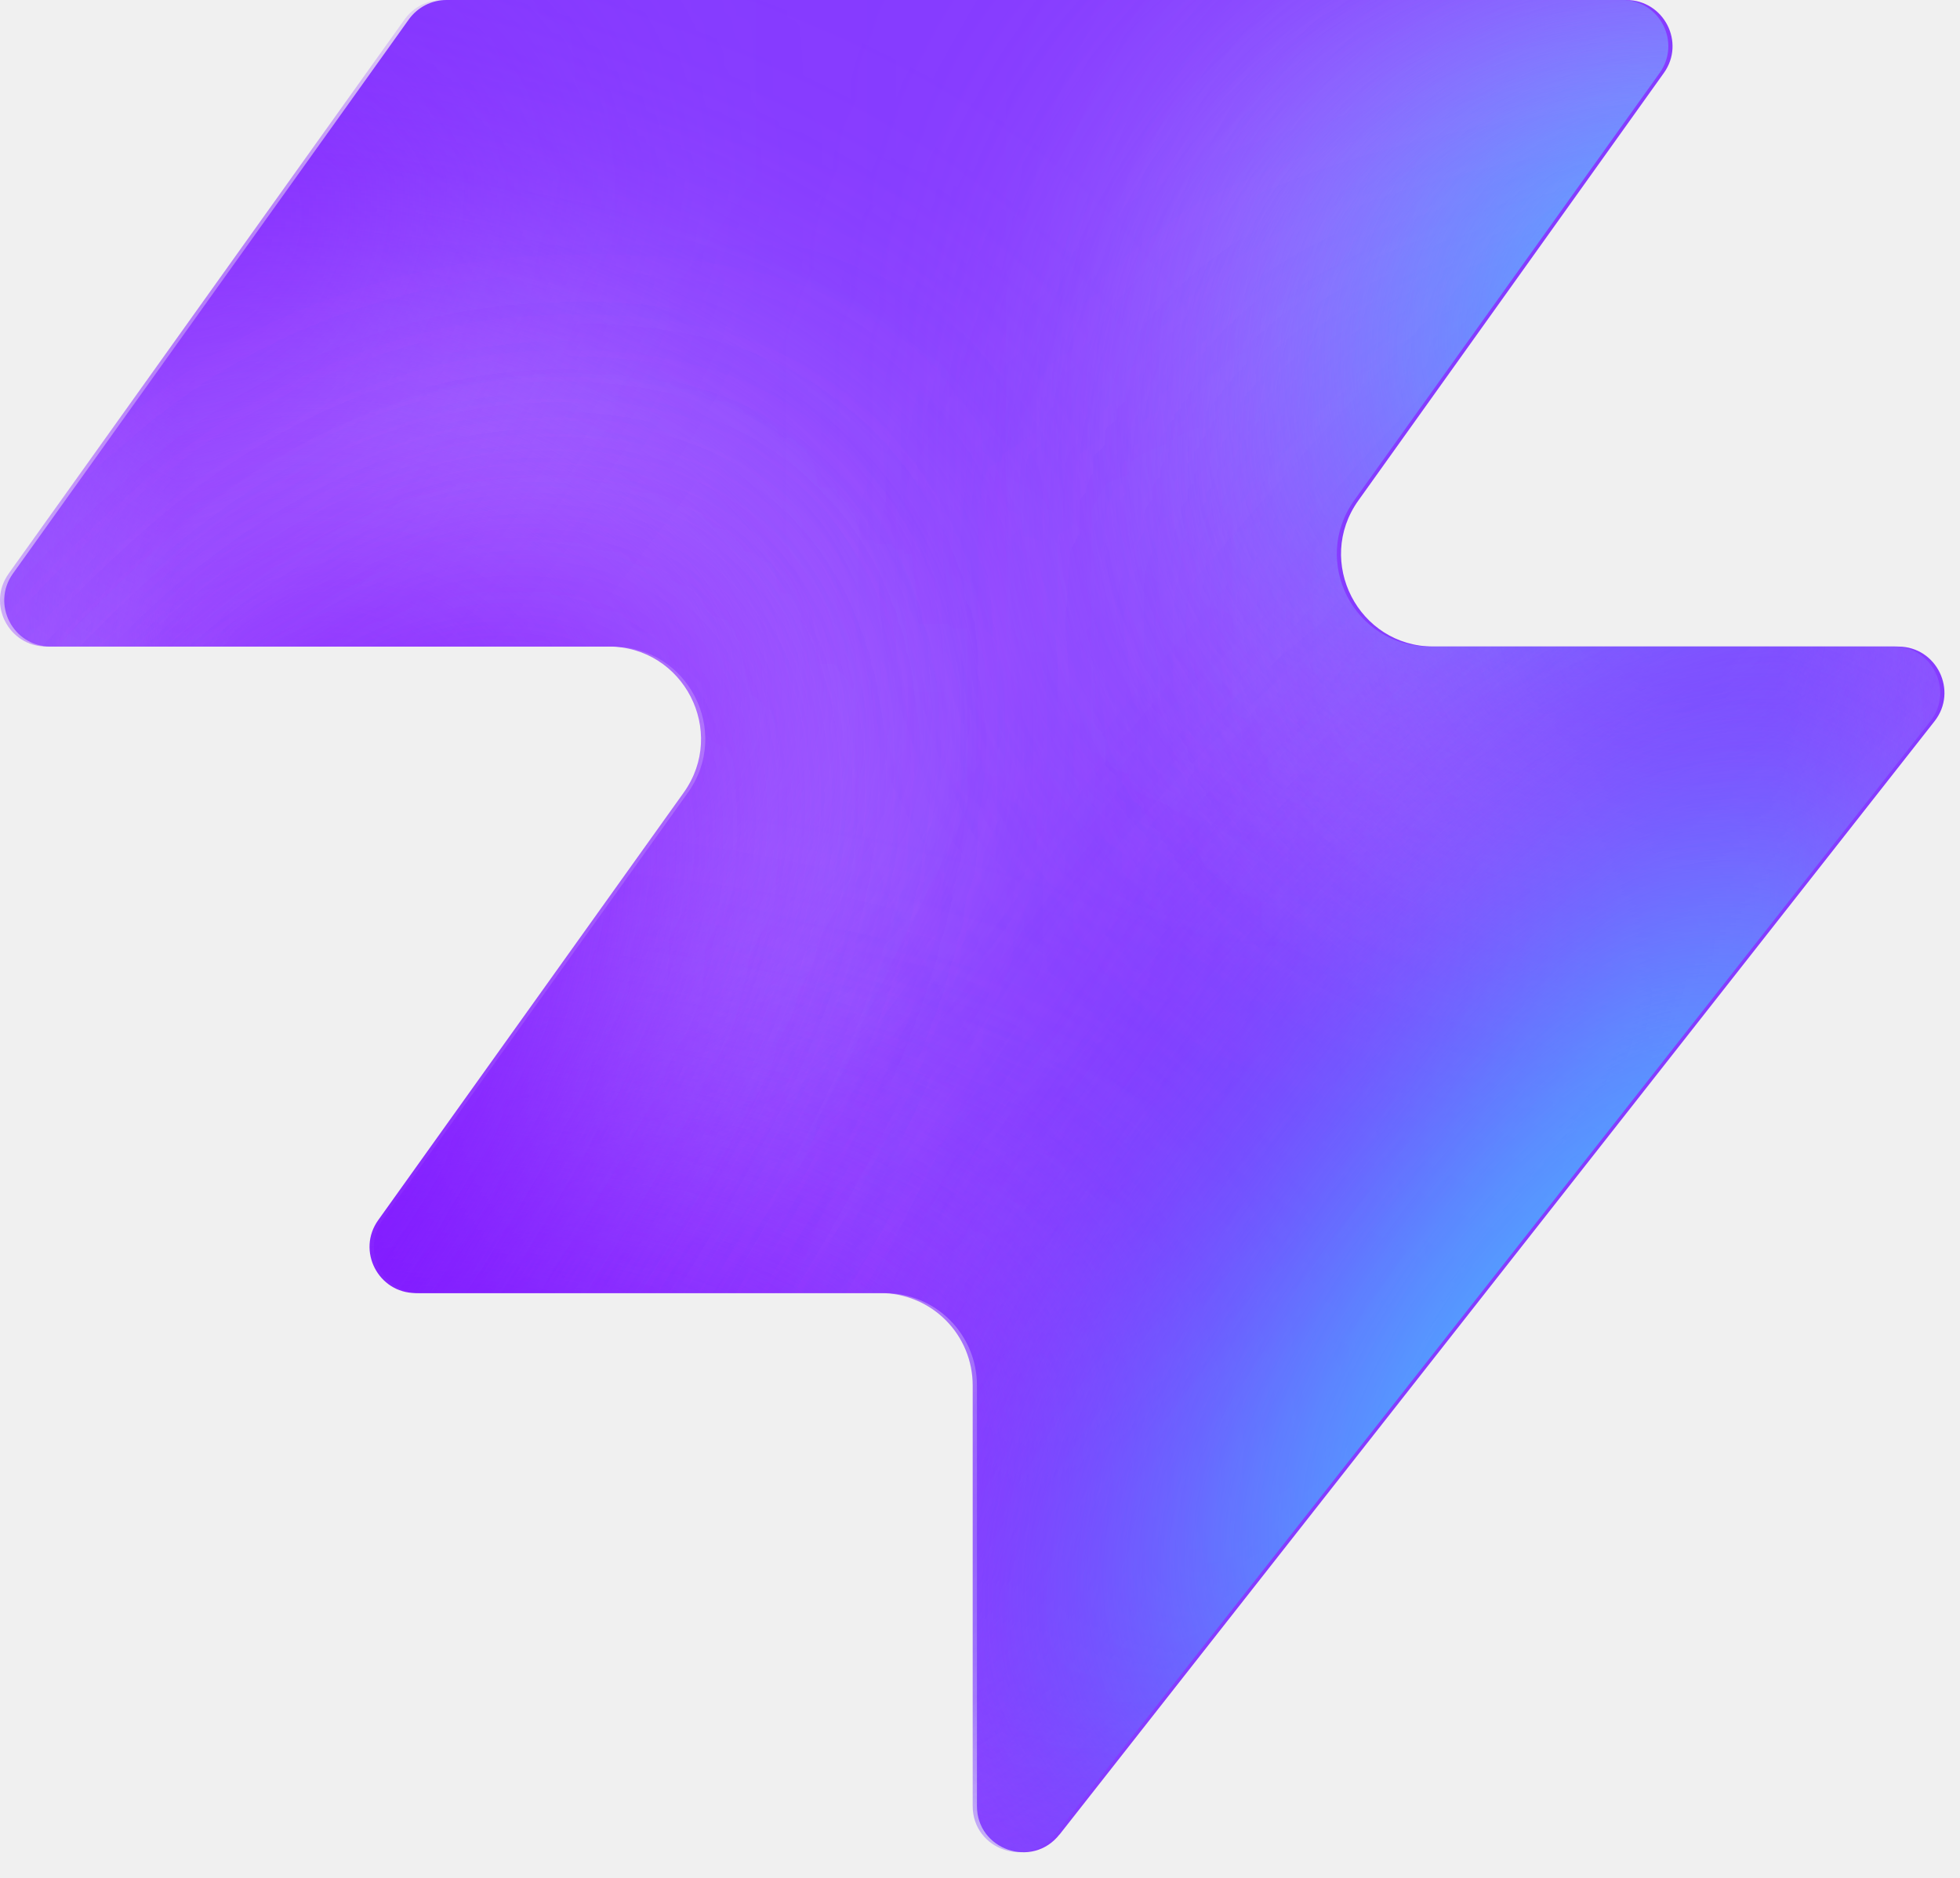
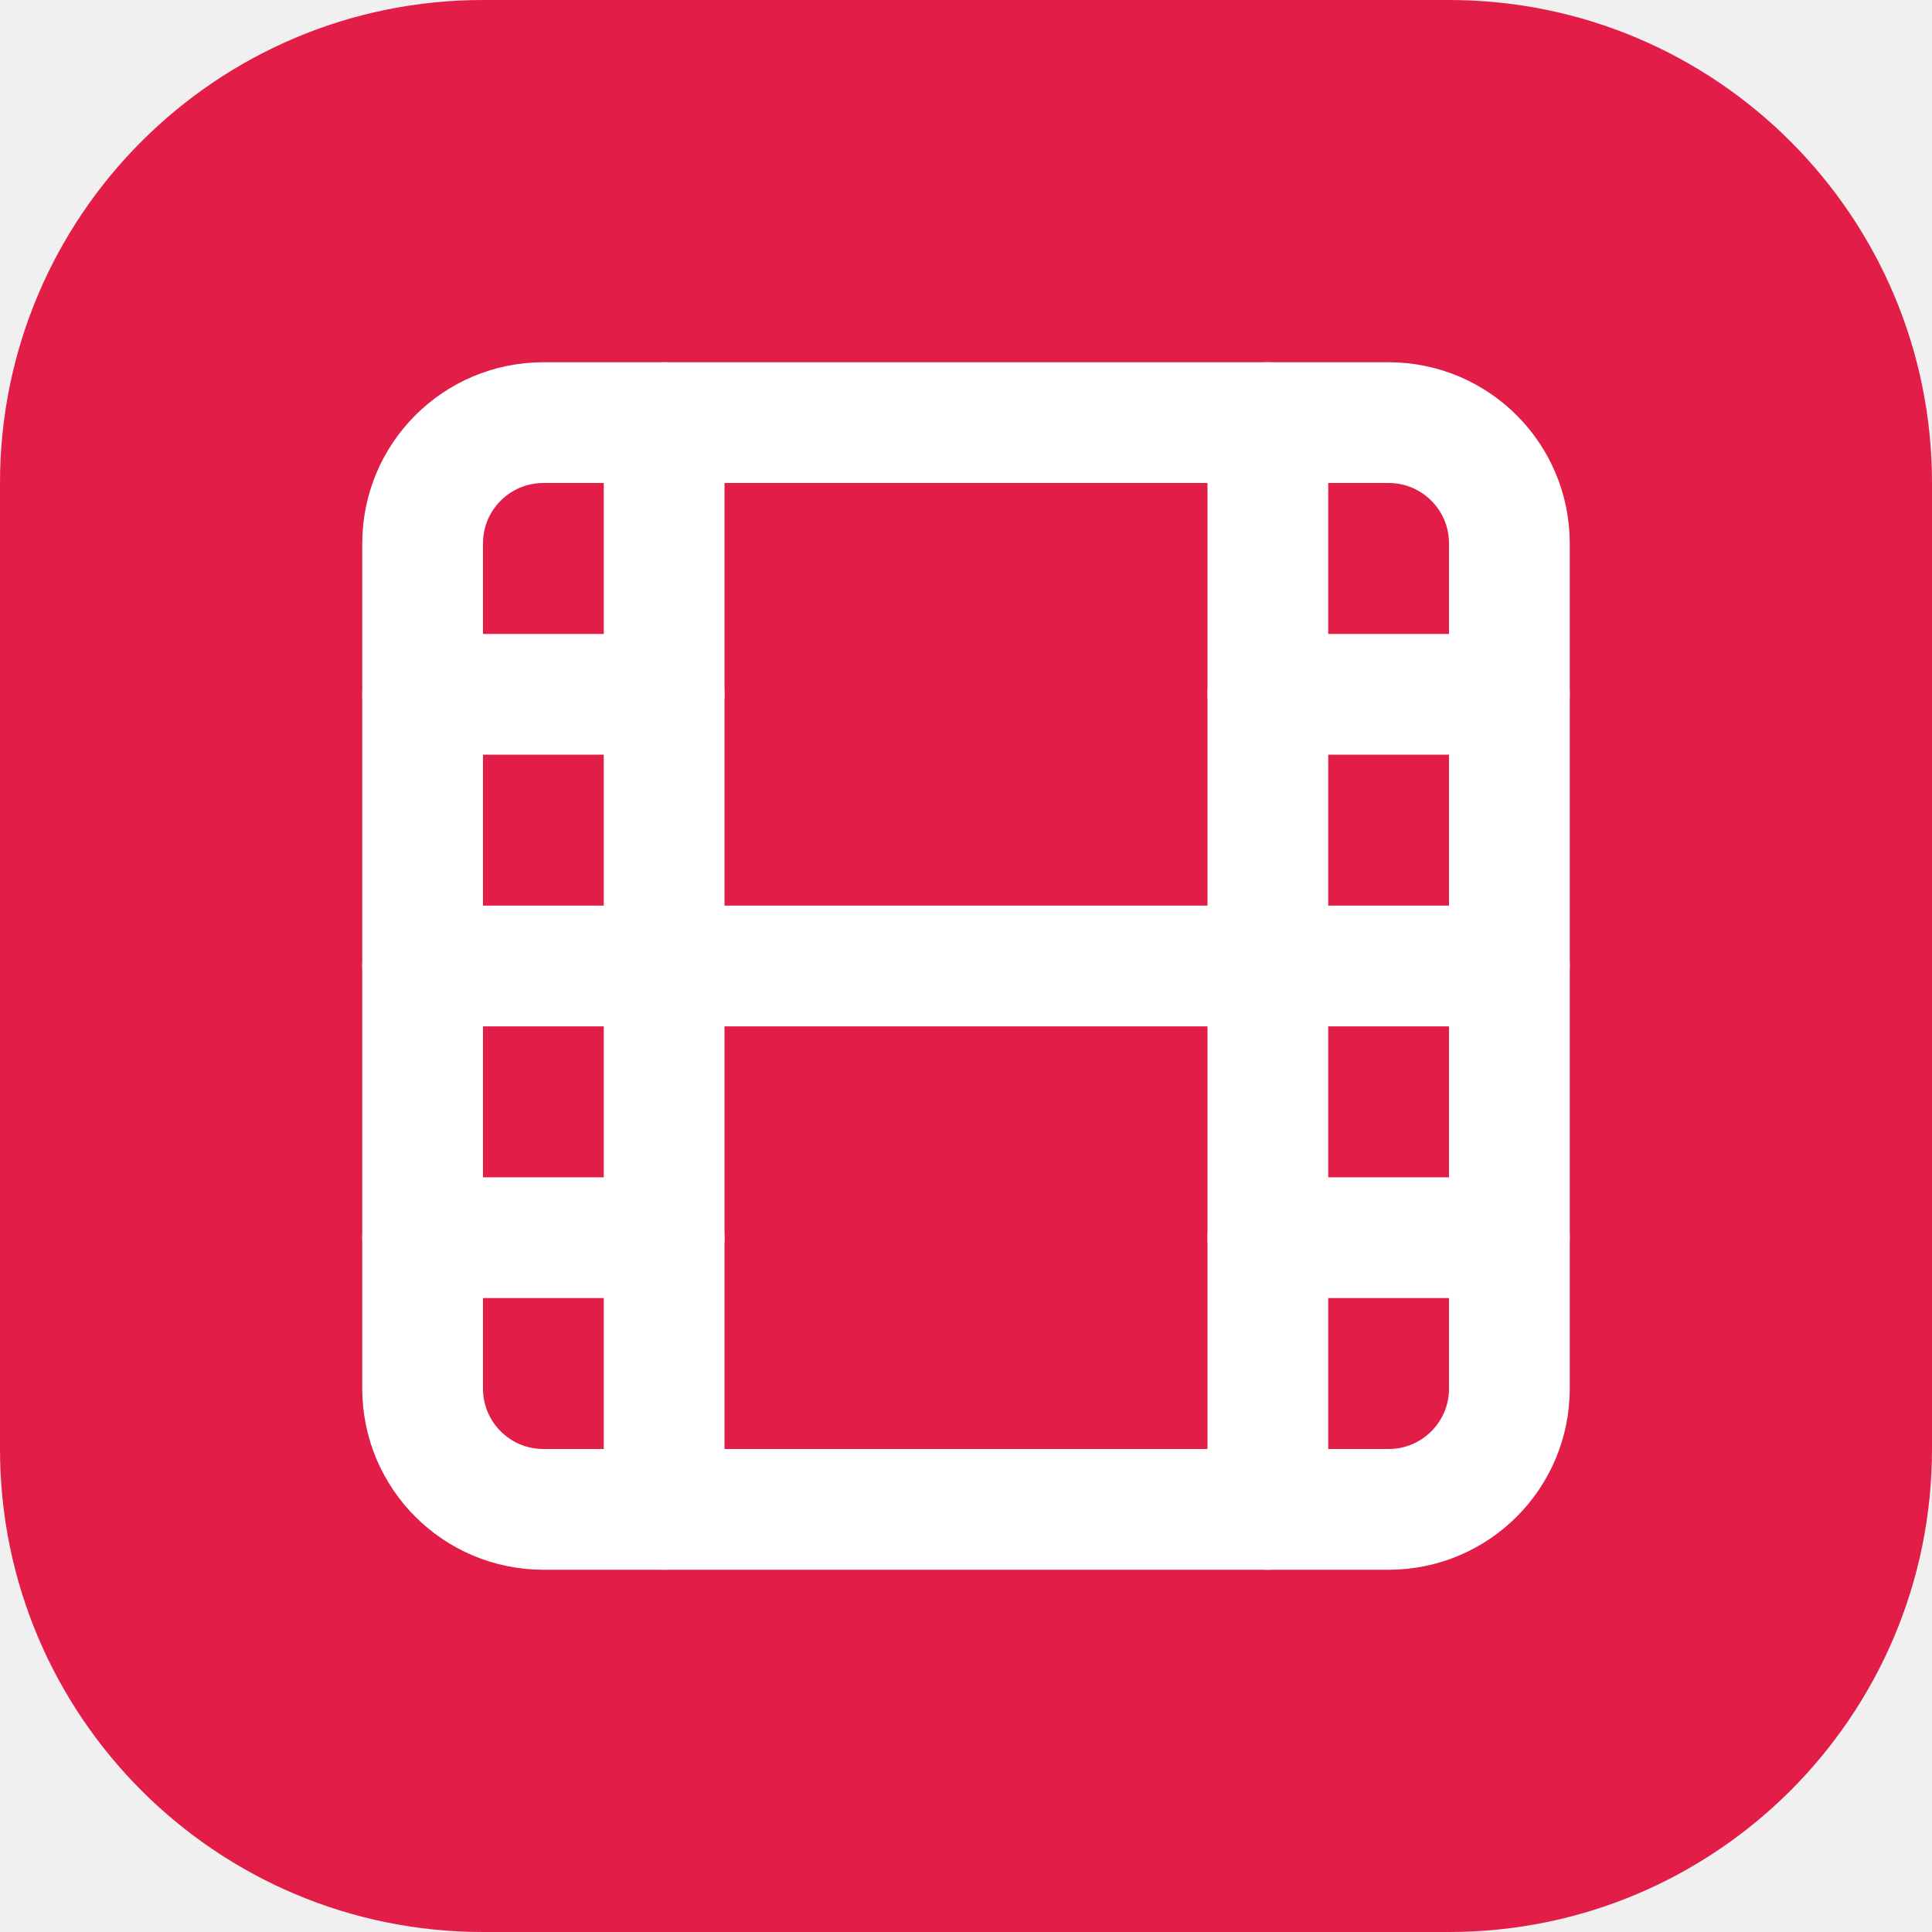
- <svg xmlns="http://www.w3.org/2000/svg" width="48" height="46" fill="none" viewBox="0 0 48 46">
-   <path fill="#863bff" d="M25.946 44.938c-.664.845-2.021.375-2.021-.698V33.937a2.26 2.26 0 0 0-2.262-2.262H10.287c-.92 0-1.456-1.04-.92-1.788l7.48-10.471c1.07-1.497 0-3.578-1.842-3.578H1.237c-.92 0-1.456-1.04-.92-1.788L10.013.474c.214-.297.556-.474.92-.474h28.894c.92 0 1.456 1.04.92 1.788l-7.48 10.471c-1.07 1.498 0 3.579 1.842 3.579h11.377c.943 0 1.473 1.088.89 1.83L25.947 44.94z" style="fill:#863bff;fill:color(display-p3 .525 .23 1);fill-opacity:1" />
-   <mask id="a" width="48" height="46" x="0" y="0" maskUnits="userSpaceOnUse" style="mask-type:alpha">
-     <path fill="#000" d="M25.842 44.938c-.664.844-2.021.375-2.021-.698V33.937a2.26 2.26 0 0 0-2.262-2.262H10.183c-.92 0-1.456-1.04-.92-1.788l7.48-10.471c1.07-1.498 0-3.579-1.842-3.579H1.133c-.92 0-1.456-1.04-.92-1.787L9.91.473c.214-.297.556-.474.92-.474h28.894c.92 0 1.456 1.04.92 1.788l-7.48 10.471c-1.07 1.498 0 3.578 1.842 3.578h11.377c.943 0 1.473 1.088.89 1.832L25.843 44.94z" style="fill:#000;fill-opacity:1" />
-   </mask>
-   <g mask="url(#a)">
-     <g filter="url(#b)">
-       <ellipse cx="5.508" cy="14.704" fill="#ede6ff" rx="5.508" ry="14.704" style="fill:#ede6ff;fill:color(display-p3 .927 .903 1);fill-opacity:1" transform="matrix(.00324 1 1 -.00324 -4.47 31.516)" />
-     </g>
-     <g filter="url(#c)">
-       <ellipse cx="10.399" cy="29.851" fill="#ede6ff" rx="10.399" ry="29.851" style="fill:#ede6ff;fill:color(display-p3 .927 .903 1);fill-opacity:1" transform="matrix(.00324 1 1 -.00324 -39.328 7.883)" />
-     </g>
-     <g filter="url(#d)">
-       <ellipse cx="5.508" cy="30.487" fill="#7e14ff" rx="5.508" ry="30.487" style="fill:#7e14ff;fill:color(display-p3 .492 .077 1);fill-opacity:1" transform="rotate(89.814 -25.913 -14.639)scale(1 -1)" />
-     </g>
-     <g filter="url(#e)">
-       <ellipse cx="5.508" cy="30.599" fill="#7e14ff" rx="5.508" ry="30.599" style="fill:#7e14ff;fill:color(display-p3 .492 .077 1);fill-opacity:1" transform="rotate(89.814 -32.644 -3.334)scale(1 -1)" />
-     </g>
-     <g filter="url(#f)">
-       <ellipse cx="5.508" cy="30.599" fill="#7e14ff" rx="5.508" ry="30.599" style="fill:#7e14ff;fill:color(display-p3 .492 .077 1);fill-opacity:1" transform="matrix(.00324 1 1 -.00324 -34.34 30.47)" />
-     </g>
-     <g filter="url(#g)">
-       <ellipse cx="14.072" cy="22.078" fill="#ede6ff" rx="14.072" ry="22.078" style="fill:#ede6ff;fill:color(display-p3 .927 .903 1);fill-opacity:1" transform="rotate(93.35 24.506 48.493)scale(-1 1)" />
-     </g>
-     <g filter="url(#h)">
-       <ellipse cx="3.47" cy="21.501" fill="#7e14ff" rx="3.47" ry="21.501" style="fill:#7e14ff;fill:color(display-p3 .492 .077 1);fill-opacity:1" transform="rotate(89.009 28.708 47.59)scale(-1 1)" />
-     </g>
-     <g filter="url(#i)">
-       <ellipse cx="3.47" cy="21.501" fill="#7e14ff" rx="3.47" ry="21.501" style="fill:#7e14ff;fill:color(display-p3 .492 .077 1);fill-opacity:1" transform="rotate(89.009 28.708 47.59)scale(-1 1)" />
-     </g>
-     <g filter="url(#j)">
-       <ellipse cx=".387" cy="8.972" fill="#7e14ff" rx="4.407" ry="29.108" style="fill:#7e14ff;fill:color(display-p3 .492 .077 1);fill-opacity:1" transform="rotate(39.51 .387 8.972)" />
-     </g>
-     <g filter="url(#k)">
-       <ellipse cx="47.523" cy="-6.092" fill="#7e14ff" rx="4.407" ry="29.108" style="fill:#7e14ff;fill:color(display-p3 .492 .077 1);fill-opacity:1" transform="rotate(37.892 47.523 -6.092)" />
-     </g>
-     <g filter="url(#l)">
-       <ellipse cx="41.412" cy="6.333" fill="#47bfff" rx="5.971" ry="9.665" style="fill:#47bfff;fill:color(display-p3 .28 .748 1);fill-opacity:1" transform="rotate(37.892 41.412 6.333)" />
-     </g>
-     <g filter="url(#m)">
-       <ellipse cx="-1.879" cy="38.332" fill="#7e14ff" rx="4.407" ry="29.108" style="fill:#7e14ff;fill:color(display-p3 .492 .077 1);fill-opacity:1" transform="rotate(37.892 -1.88 38.332)" />
-     </g>
-     <g filter="url(#n)">
-       <ellipse cx="-1.879" cy="38.332" fill="#7e14ff" rx="4.407" ry="29.108" style="fill:#7e14ff;fill:color(display-p3 .492 .077 1);fill-opacity:1" transform="rotate(37.892 -1.88 38.332)" />
-     </g>
-     <g filter="url(#o)">
-       <ellipse cx="35.651" cy="29.907" fill="#7e14ff" rx="4.407" ry="29.108" style="fill:#7e14ff;fill:color(display-p3 .492 .077 1);fill-opacity:1" transform="rotate(37.892 35.651 29.907)" />
-     </g>
-     <g filter="url(#p)">
-       <ellipse cx="38.418" cy="32.4" fill="#47bfff" rx="5.971" ry="15.297" style="fill:#47bfff;fill:color(display-p3 .28 .748 1);fill-opacity:1" transform="rotate(37.892 38.418 32.4)" />
-     </g>
+ <svg xmlns="http://www.w3.org/2000/svg" viewBox="0 0 32 32" width="32" height="32" fill="none">
+   <rect x="0" y="0" width="32" height="32" rx="8" fill="#e11d48" />
+   <g transform="translate(4, 4)">
+     <rect width="18" height="18" x="3" y="3" rx="2" fill="none" stroke="#ffffff" stroke-width="2" stroke-linecap="round" stroke-linejoin="round" />
+     <path d="M7 3v18" fill="none" stroke="#ffffff" stroke-width="2" stroke-linecap="round" stroke-linejoin="round" />
+     <path d="M17 3v18" fill="none" stroke="#ffffff" stroke-width="2" stroke-linecap="round" stroke-linejoin="round" />
+     <path d="M3 7.5h4" fill="none" stroke="#ffffff" stroke-width="2" stroke-linecap="round" stroke-linejoin="round" />
+     <path d="M3 12h18" fill="none" stroke="#ffffff" stroke-width="2" stroke-linecap="round" stroke-linejoin="round" />
+     <path d="M3 16.5h4" fill="none" stroke="#ffffff" stroke-width="2" stroke-linecap="round" stroke-linejoin="round" />
+     <path d="M17 7.5h4" fill="none" stroke="#ffffff" stroke-width="2" stroke-linecap="round" stroke-linejoin="round" />
+     <path d="M17 16.5h4" fill="none" stroke="#ffffff" stroke-width="2" stroke-linecap="round" stroke-linejoin="round" />
  </g>
-   <defs>
-     <filter id="b" width="60.045" height="41.654" x="-19.77" y="16.149" color-interpolation-filters="sRGB" filterUnits="userSpaceOnUse">
-       <feFlood flood-opacity="0" result="BackgroundImageFix" />
-       <feBlend in="SourceGraphic" in2="BackgroundImageFix" result="shape" />
-       <feGaussianBlur result="effect1_foregroundBlur_2002_17158" stdDeviation="7.659" />
-     </filter>
-     <filter id="c" width="90.34" height="51.437" x="-54.613" y="-7.533" color-interpolation-filters="sRGB" filterUnits="userSpaceOnUse">
-       <feFlood flood-opacity="0" result="BackgroundImageFix" />
-       <feBlend in="SourceGraphic" in2="BackgroundImageFix" result="shape" />
-       <feGaussianBlur result="effect1_foregroundBlur_2002_17158" stdDeviation="7.659" />
-     </filter>
-     <filter id="d" width="79.355" height="29.4" x="-49.64" y="2.03" color-interpolation-filters="sRGB" filterUnits="userSpaceOnUse">
-       <feFlood flood-opacity="0" result="BackgroundImageFix" />
-       <feBlend in="SourceGraphic" in2="BackgroundImageFix" result="shape" />
-       <feGaussianBlur result="effect1_foregroundBlur_2002_17158" stdDeviation="4.596" />
-     </filter>
-     <filter id="e" width="79.579" height="29.4" x="-45.045" y="20.029" color-interpolation-filters="sRGB" filterUnits="userSpaceOnUse">
-       <feFlood flood-opacity="0" result="BackgroundImageFix" />
-       <feBlend in="SourceGraphic" in2="BackgroundImageFix" result="shape" />
-       <feGaussianBlur result="effect1_foregroundBlur_2002_17158" stdDeviation="4.596" />
-     </filter>
-     <filter id="f" width="79.579" height="29.4" x="-43.513" y="21.178" color-interpolation-filters="sRGB" filterUnits="userSpaceOnUse">
-       <feFlood flood-opacity="0" result="BackgroundImageFix" />
-       <feBlend in="SourceGraphic" in2="BackgroundImageFix" result="shape" />
-       <feGaussianBlur result="effect1_foregroundBlur_2002_17158" stdDeviation="4.596" />
-     </filter>
-     <filter id="g" width="74.749" height="58.852" x="15.756" y="-17.901" color-interpolation-filters="sRGB" filterUnits="userSpaceOnUse">
-       <feFlood flood-opacity="0" result="BackgroundImageFix" />
-       <feBlend in="SourceGraphic" in2="BackgroundImageFix" result="shape" />
-       <feGaussianBlur result="effect1_foregroundBlur_2002_17158" stdDeviation="7.659" />
-     </filter>
-     <filter id="h" width="61.377" height="25.362" x="23.548" y="2.284" color-interpolation-filters="sRGB" filterUnits="userSpaceOnUse">
-       <feFlood flood-opacity="0" result="BackgroundImageFix" />
-       <feBlend in="SourceGraphic" in2="BackgroundImageFix" result="shape" />
-       <feGaussianBlur result="effect1_foregroundBlur_2002_17158" stdDeviation="4.596" />
-     </filter>
-     <filter id="i" width="61.377" height="25.362" x="23.548" y="2.284" color-interpolation-filters="sRGB" filterUnits="userSpaceOnUse">
-       <feFlood flood-opacity="0" result="BackgroundImageFix" />
-       <feBlend in="SourceGraphic" in2="BackgroundImageFix" result="shape" />
-       <feGaussianBlur result="effect1_foregroundBlur_2002_17158" stdDeviation="4.596" />
-     </filter>
-     <filter id="j" width="56.045" height="63.649" x="-27.636" y="-22.853" color-interpolation-filters="sRGB" filterUnits="userSpaceOnUse">
-       <feFlood flood-opacity="0" result="BackgroundImageFix" />
-       <feBlend in="SourceGraphic" in2="BackgroundImageFix" result="shape" />
-       <feGaussianBlur result="effect1_foregroundBlur_2002_17158" stdDeviation="4.596" />
-     </filter>
-     <filter id="k" width="54.814" height="64.646" x="20.116" y="-38.415" color-interpolation-filters="sRGB" filterUnits="userSpaceOnUse">
-       <feFlood flood-opacity="0" result="BackgroundImageFix" />
-       <feBlend in="SourceGraphic" in2="BackgroundImageFix" result="shape" />
-       <feGaussianBlur result="effect1_foregroundBlur_2002_17158" stdDeviation="4.596" />
-     </filter>
-     <filter id="l" width="33.541" height="35.313" x="24.641" y="-11.323" color-interpolation-filters="sRGB" filterUnits="userSpaceOnUse">
-       <feFlood flood-opacity="0" result="BackgroundImageFix" />
-       <feBlend in="SourceGraphic" in2="BackgroundImageFix" result="shape" />
-       <feGaussianBlur result="effect1_foregroundBlur_2002_17158" stdDeviation="4.596" />
-     </filter>
-     <filter id="m" width="54.814" height="64.646" x="-29.286" y="6.009" color-interpolation-filters="sRGB" filterUnits="userSpaceOnUse">
-       <feFlood flood-opacity="0" result="BackgroundImageFix" />
-       <feBlend in="SourceGraphic" in2="BackgroundImageFix" result="shape" />
-       <feGaussianBlur result="effect1_foregroundBlur_2002_17158" stdDeviation="4.596" />
-     </filter>
-     <filter id="n" width="54.814" height="64.646" x="-29.286" y="6.009" color-interpolation-filters="sRGB" filterUnits="userSpaceOnUse">
-       <feFlood flood-opacity="0" result="BackgroundImageFix" />
-       <feBlend in="SourceGraphic" in2="BackgroundImageFix" result="shape" />
-       <feGaussianBlur result="effect1_foregroundBlur_2002_17158" stdDeviation="4.596" />
-     </filter>
-     <filter id="o" width="54.814" height="64.646" x="8.244" y="-2.416" color-interpolation-filters="sRGB" filterUnits="userSpaceOnUse">
-       <feFlood flood-opacity="0" result="BackgroundImageFix" />
-       <feBlend in="SourceGraphic" in2="BackgroundImageFix" result="shape" />
-       <feGaussianBlur result="effect1_foregroundBlur_2002_17158" stdDeviation="4.596" />
-     </filter>
-     <filter id="p" width="39.409" height="43.623" x="18.713" y="10.588" color-interpolation-filters="sRGB" filterUnits="userSpaceOnUse">
-       <feFlood flood-opacity="0" result="BackgroundImageFix" />
-       <feBlend in="SourceGraphic" in2="BackgroundImageFix" result="shape" />
-       <feGaussianBlur result="effect1_foregroundBlur_2002_17158" stdDeviation="4.596" />
-     </filter>
-   </defs>
</svg>
